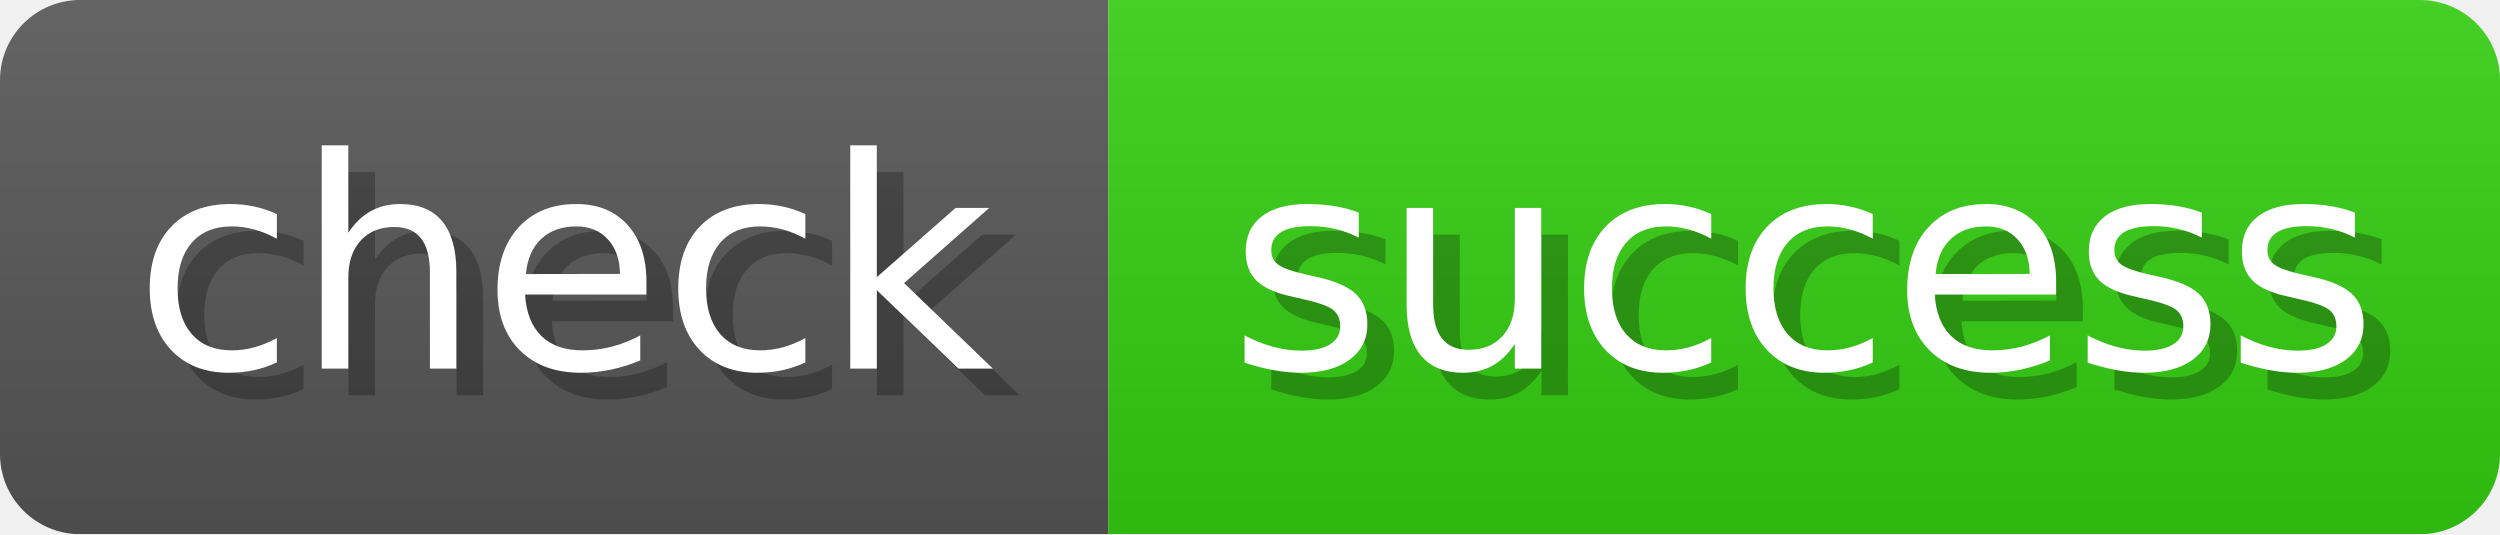
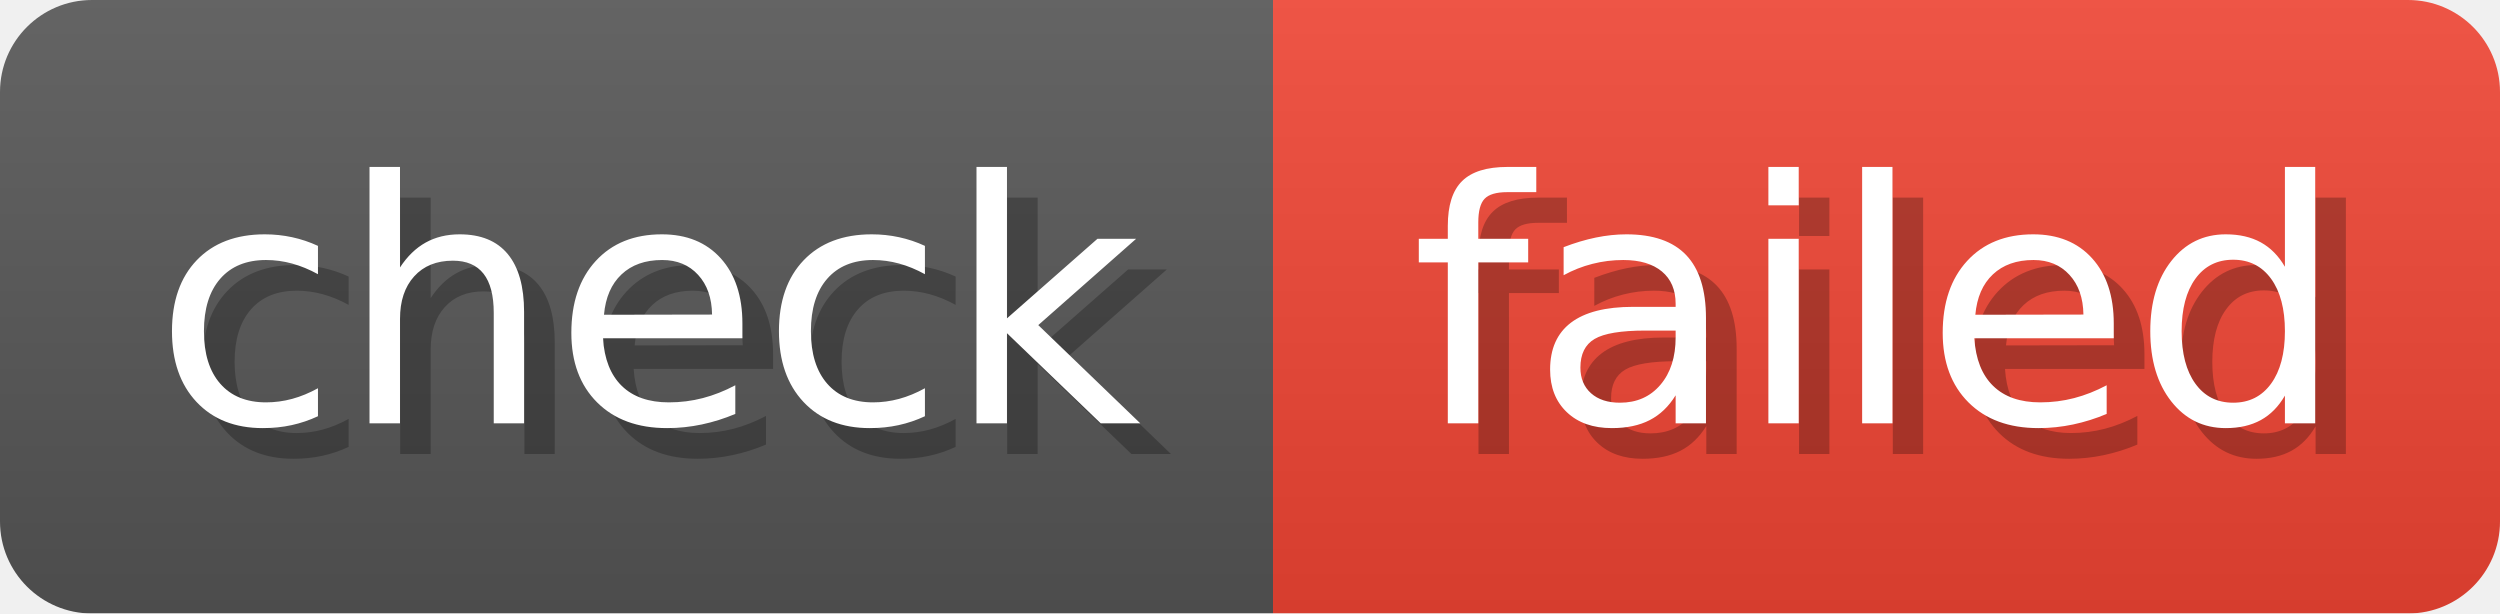
- <svg xmlns="http://www.w3.org/2000/svg" width="93.6" height="20" viewBox="0 0 936 200" role="img" aria-label="check: success">
+ <svg xmlns="http://www.w3.org/2000/svg" width="81.5" height="20" viewBox="0 0 815 200" role="img" aria-label="check: failed">
  <linearGradient id="a" x2="0" y2="100%">
    <stop offset="0" stop-opacity=".1" stop-color="#EEE" />
    <stop offset="1" stop-opacity=".1" />
  </linearGradient>
  <mask id="m">
-     <rect width="936" height="200" rx="30" fill="#FFF" />
+     <rect width="815" height="200" rx="30" fill="#FFF" />
  </mask>
  <g mask="url(#m)">
    <rect width="415" height="200" fill="#555" />
-     <rect width="521" height="200" fill="#3C1" x="415" />
-     <rect width="936" height="200" fill="url(#a)" />
+     <rect width="400" height="200" fill="#E43" x="415" />
+     <rect width="815" height="200" fill="url(#a)" />
  </g>
  <g aria-hidden="true" fill="#fff" text-anchor="start" font-family="Verdana,DejaVu Sans,sans-serif" font-size="110">
    <text x="60" y="148" textLength="315" fill="#000" opacity="0.25">check</text>
    <text x="50" y="138" textLength="315">check</text>
-     <text x="470" y="148" textLength="421" fill="#000" opacity="0.25">success</text>
-     <text x="460" y="138" textLength="421">success</text>
+     <text x="470" y="148" textLength="300" fill="#000" opacity="0.25">failed</text>
+     <text x="460" y="138" textLength="300">failed</text>
  </g>
</svg>
